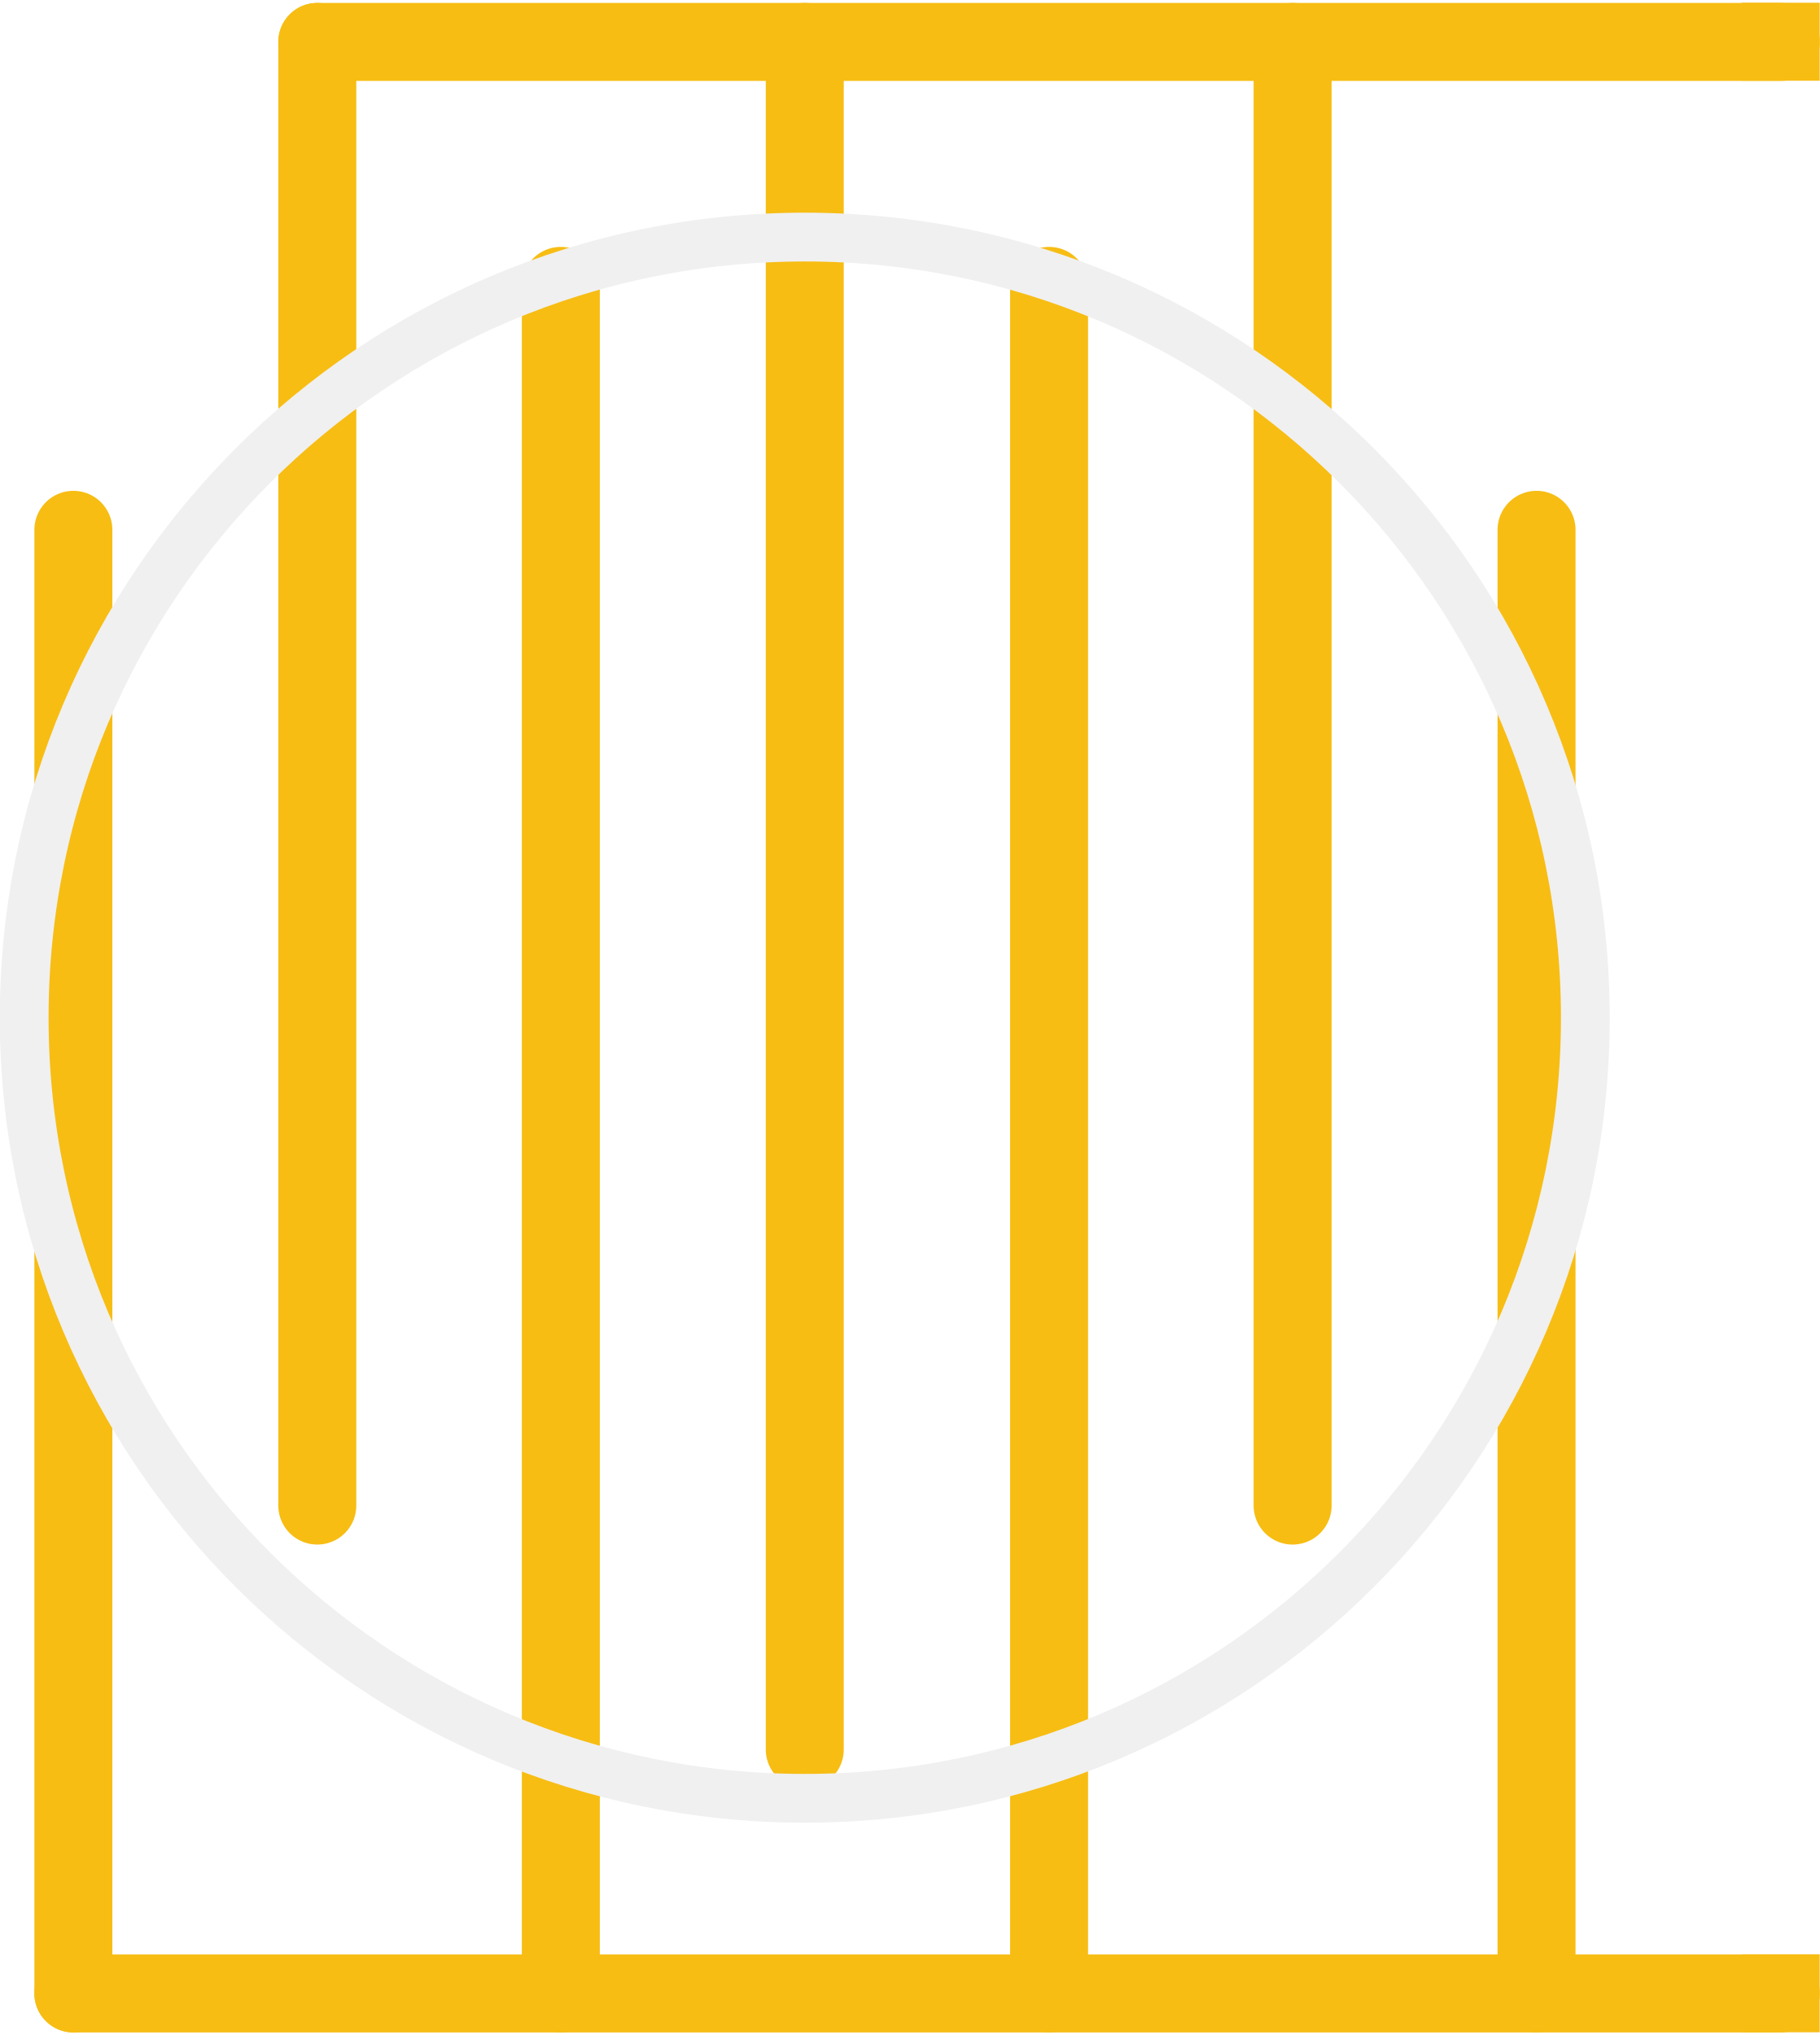
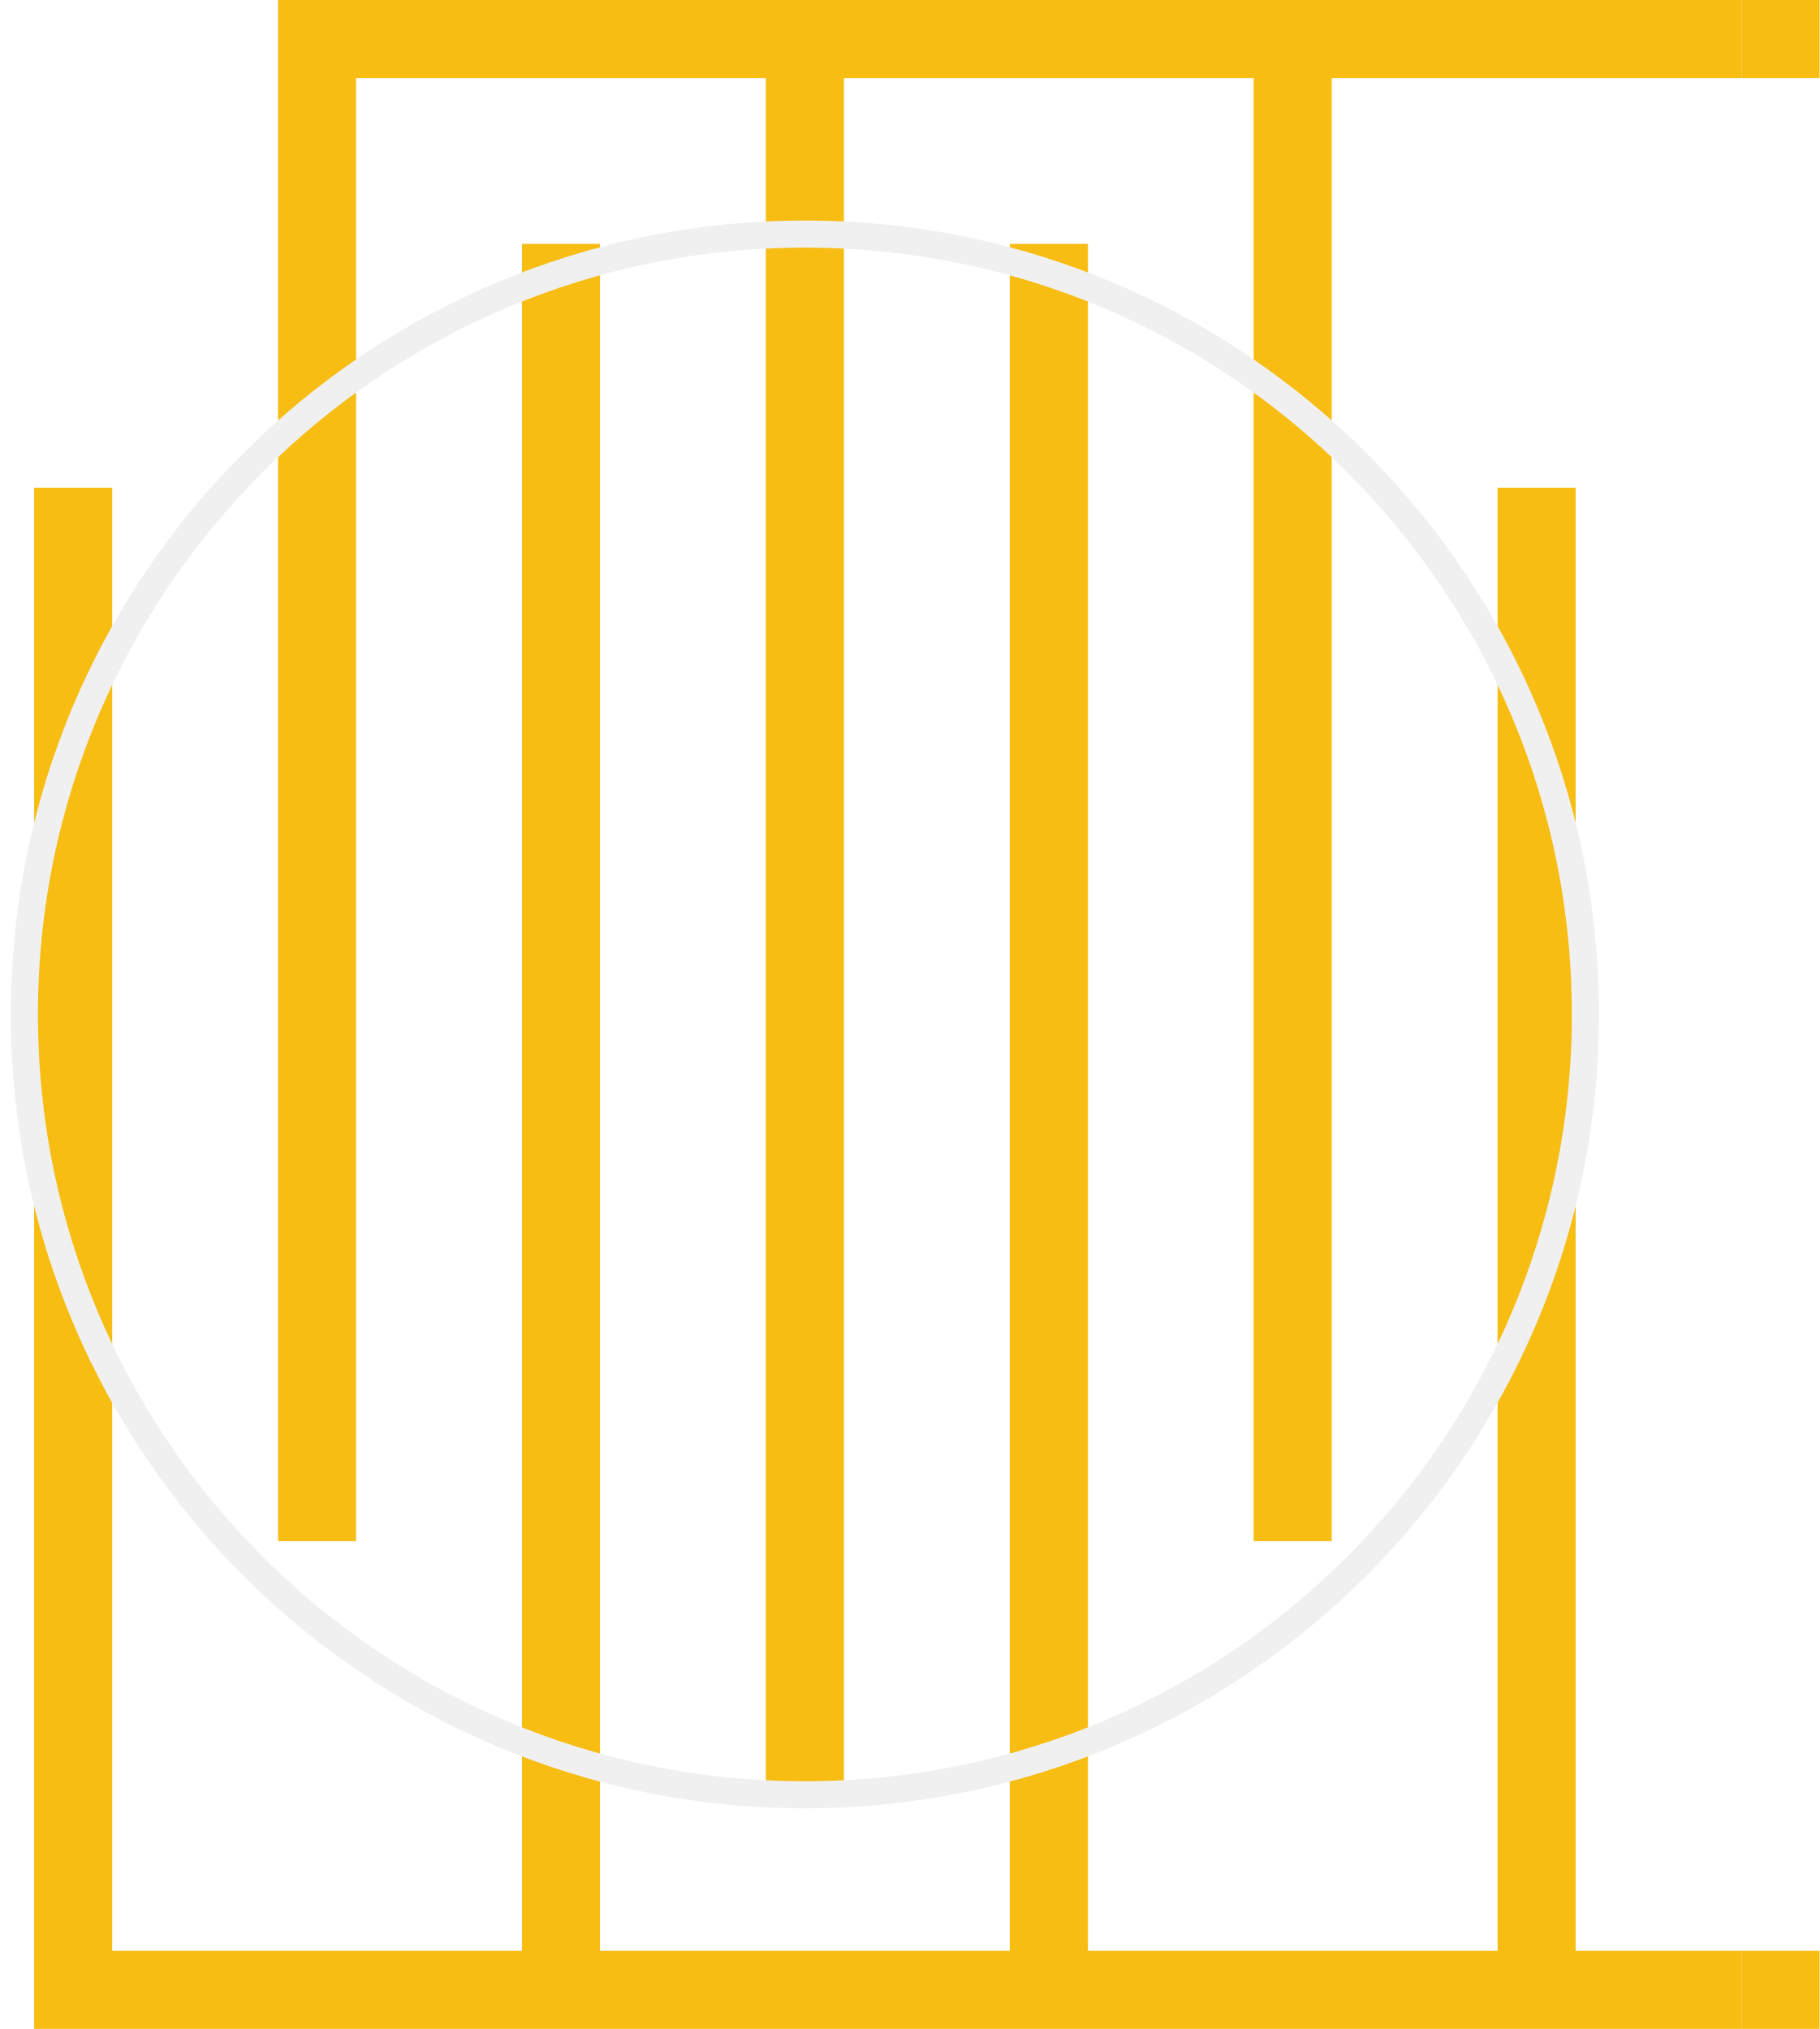
- <svg xmlns="http://www.w3.org/2000/svg" version="1.2" baseProfile="tiny" x="0in" y="0in" width="0.186in" height="0.208in" viewBox="0 0 4.737 5.283">
+ <svg xmlns="http://www.w3.org/2000/svg" version="1.1" id="Layer_1" x="0px" y="0px" width="13.428px" height="14.977px" viewBox="0 0 13.428 14.977" enable-background="new 0 0 13.428 14.977" xml:space="preserve">
  <g id="copper1">
-     <line class="other" x1="2.095" y1="4.547" x2="2.095" y2="0.102" stroke="#F7BD13" stroke-width="0.203" stroke-linecap="round" />
-     <line class="other" x1="2.731" y1="0.737" x2="2.731" y2="5.182" stroke="#F7BD13" stroke-width="0.203" stroke-linecap="round" />
-     <line class="other" x1="3.365" y1="3.912" x2="3.365" y2="0.102" stroke="#F7BD13" stroke-width="0.203" stroke-linecap="round" />
-     <line class="other" x1="1.46" y1="0.737" x2="1.46" y2="5.182" stroke="#F7BD13" stroke-width="0.203" stroke-linecap="round" />
-     <line class="other" x1="0.826" y1="3.912" x2="0.826" y2="0.102" stroke="#F7BD13" stroke-width="0.203" stroke-linecap="round" />
-     <line class="other" x1="0.191" y1="1.372" x2="0.191" y2="5.182" stroke="#F7BD13" stroke-width="0.203" stroke-linecap="round" />
-     <line class="other" x1="4" y1="1.372" x2="4" y2="5.182" stroke="#F7BD13" stroke-width="0.203" stroke-linecap="round" />
-     <line class="other" x1="0.191" y1="5.182" x2="4.636" y2="5.182" stroke="#F7BD13" stroke-width="0.203" stroke-linecap="round" />
-     <line class="other" x1="0.826" y1="0.102" x2="4.636" y2="0.102" stroke="#F7BD13" stroke-width="0.203" stroke-linecap="round" />
-     <rect id="connector0pad" connectorname="1" x="4.534" y="0" width="0.203" height="0.203" stroke="none" stroke-width="0" fill="#F7BD13" stroke-linecap="round" />
-     <rect id="connector1pad" connectorname="2" x="4.534" y="5.08" width="0.203" height="0.203" stroke="none" stroke-width="0" fill="#F7BD13" stroke-linecap="round" />
+     <g>
+       <polygon id="trace0pad" stroke-width="0" fill="#F7BD13" points="2.628,0.576 5.652,0.576 5.652,13.177 6.228,13.177 6.228,0.576 9.252,0.576 9.252,11.376     9.828,11.376 9.828,0.576 12.852,0.576 12.852,0 9.828,0 9.252,0 6.228,0 5.652,0 2.628,0 2.34,0 2.052,0 2.052,11.376     2.628,11.376   " />
+       <rect stroke-width="0" id="connector0pad" x="12.852" y="0" fill="#F7BD13" width="0.576" height="0.576" />
+     </g>
+     <g>
+       <polygon id="trace1pad" stroke-width="0" fill="#F7BD13" points="11.628,14.4 11.628,3.6 11.052,3.6 11.052,14.4 8.029,14.4 8.029,1.8 7.452,1.8 7.452,14.4     4.428,14.4 4.428,1.8 3.852,1.8 3.852,14.4 0.828,14.4 0.828,3.6 0.252,3.6 0.252,14.4 0.252,14.976 0.828,14.976 3.852,14.976     4.428,14.976 7.452,14.976 8.029,14.976 11.052,14.976 11.628,14.976 12.852,14.976 12.852,14.4   " />
+       <rect stroke-width="0" id="connector1pad" x="12.852" y="14.4" fill="#F7BD13" width="0.576" height="0.576" />
+     </g>
    <g id="copper0">
- </g>
+ 	</g>
  </g>
  <g id="silkscreen">
-     <circle class="other" cx="2.095" cy="2.642" r="2.032" stroke="#f0f0f0" stroke-width="0.127" fill="none" />
+     <circle fill="none" stroke="#F0F0F0" stroke-width="0.2" cx="5.94" cy="7.488" r="5.76" />
  </g>
</svg>
